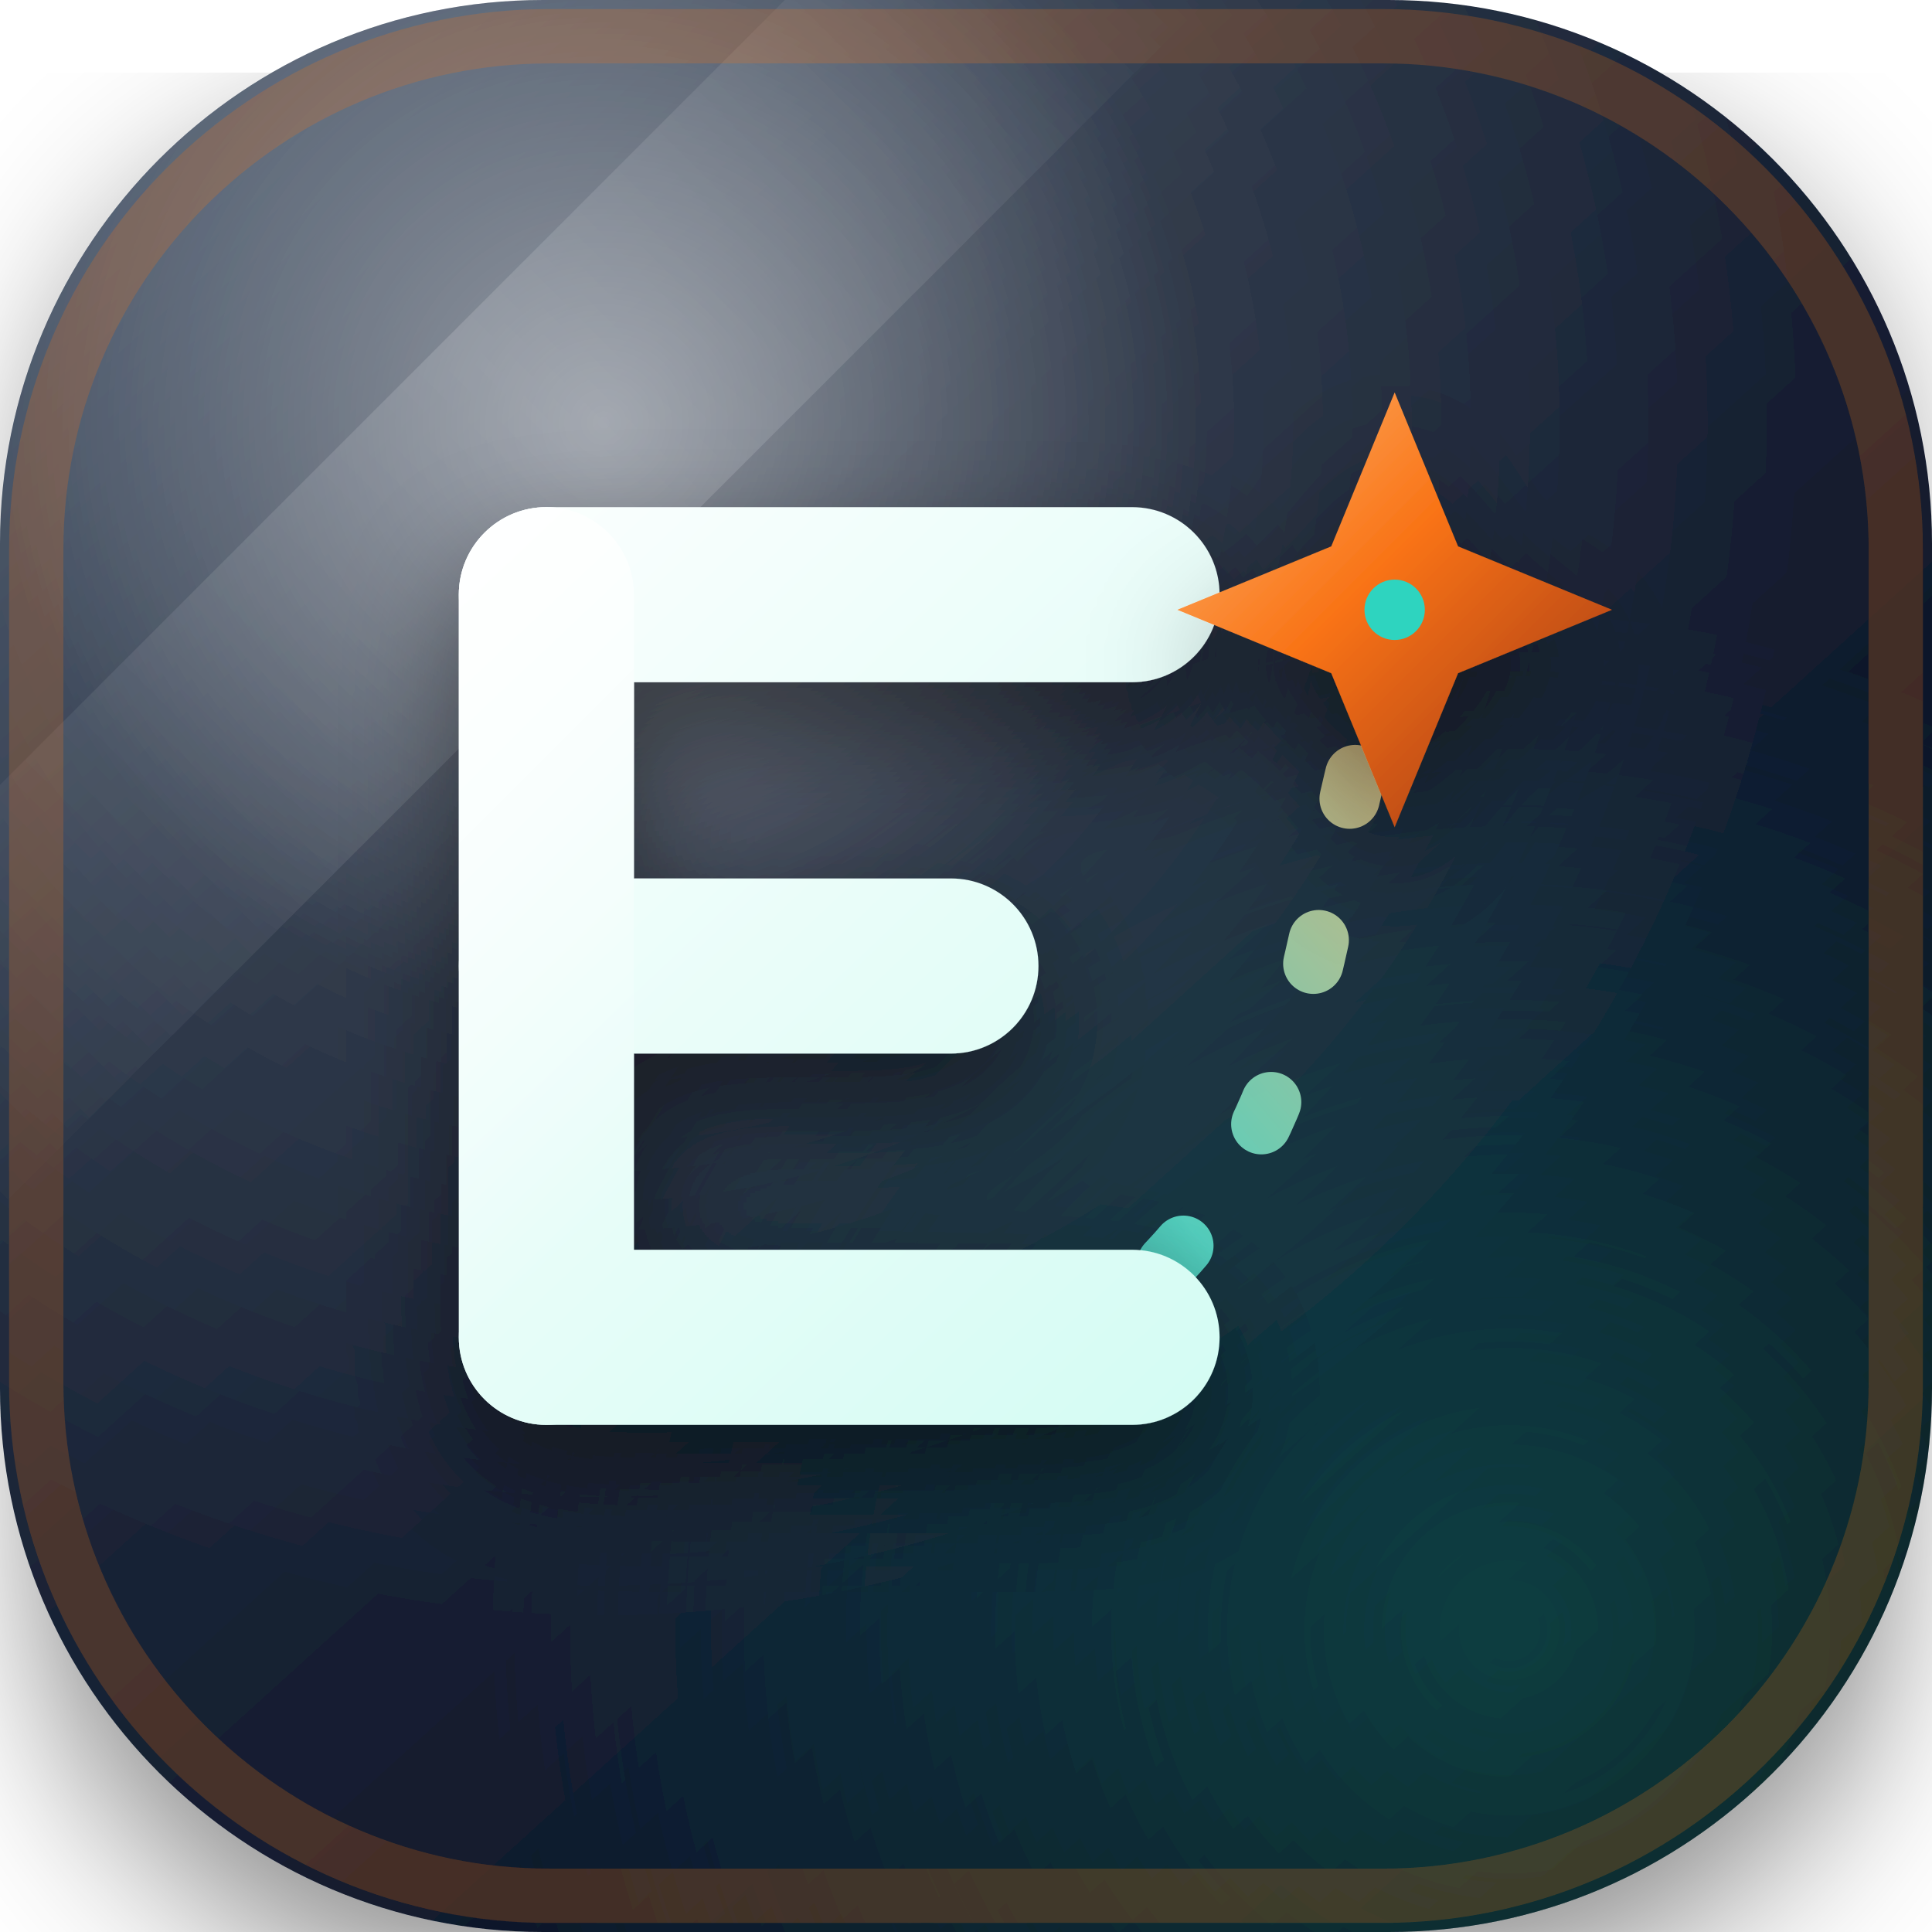
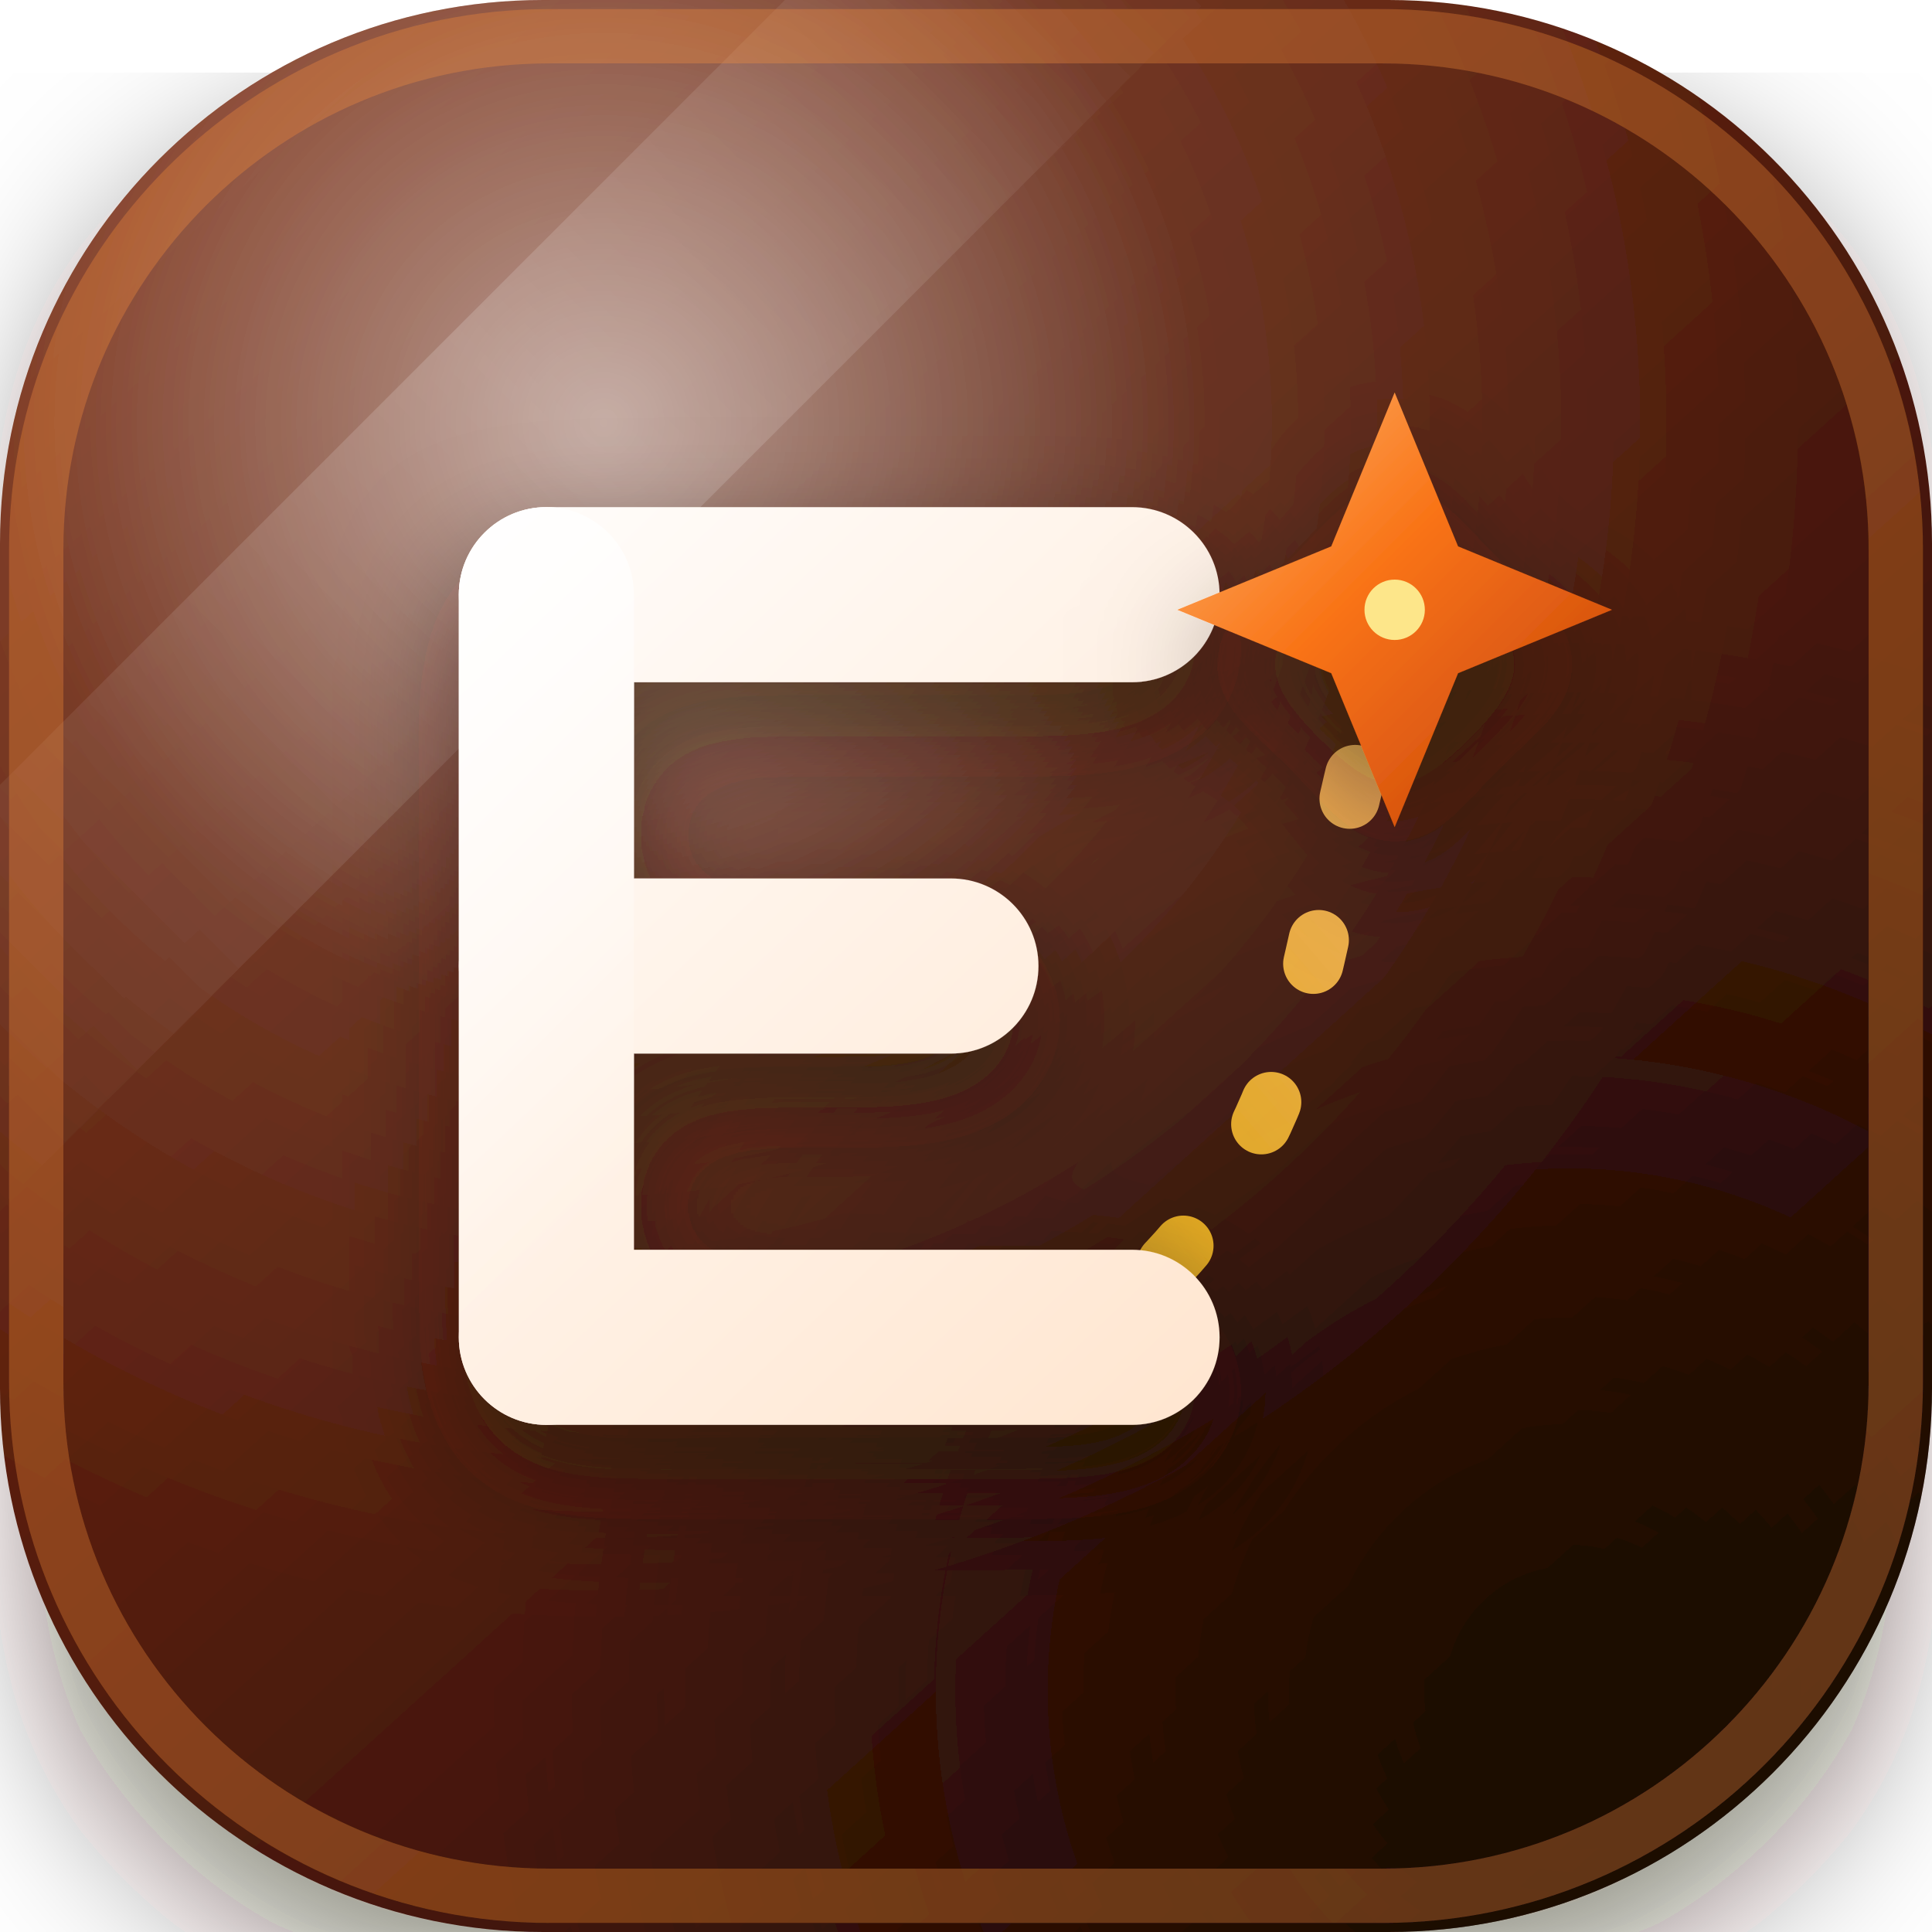
<svg xmlns="http://www.w3.org/2000/svg" viewBox="0 0 32 32">
  <defs>
    <linearGradient id="bg" x1="1" y1="0" x2="30" y2="32" gradientUnits="userSpaceOnUse">
-       <stop offset="0" stop-color="#475569" />
-       <stop offset="0.35" stop-color="#1E293B" />
-       <stop offset="0.7" stop-color="#0F172A" />
-       <stop offset="1" stop-color="#04070C" />
+       <stop offset="0" stop-color="#7c2d12" />
+       <stop offset="0.4" stop-color="#5a1f0c" />
+       <stop offset="0.75" stop-color="#3a1408" />
+       <stop offset="1" stop-color="#1f0d05" />
    </linearGradient>
    <radialGradient id="glow" cx="10" cy="7" r="20" gradientUnits="userSpaceOnUse">
-       <stop offset="0" stop-color="#FFFFFF" stop-opacity="0.5" />
-       <stop offset="0.5" stop-color="#FFFFFF" stop-opacity="0.08" />
+       <stop offset="0" stop-color="#FFFFFF" stop-opacity="0.55" />
+       <stop offset="0.5" stop-color="#FFFFFF" stop-opacity="0.09" />
      <stop offset="1" stop-color="#FFFFFF" stop-opacity="0" />
    </radialGradient>
-     <radialGradient id="vignette" cx="25" cy="27" r="17" gradientUnits="userSpaceOnUse">
-       <stop offset="0" stop-color="#0F766E" stop-opacity="0.45" />
-       <stop offset="1" stop-color="#0F766E" stop-opacity="0" />
+     <radialGradient id="vignette" cx="26" cy="28" r="18" gradientUnits="userSpaceOnUse">
+       <stop offset="0" stop-color="#0f0602" stop-opacity="0.6" />
+       <stop offset="1" stop-color="#0f0602" stop-opacity="0" />
    </radialGradient>
    <linearGradient id="shard" x1="0" y1="20" x2="20" y2="0" gradientUnits="userSpaceOnUse">
      <stop offset="0" stop-color="#FFFFFF" stop-opacity="0" />
-       <stop offset="0.55" stop-color="#FFFFFF" stop-opacity="0.16" />
+       <stop offset="0.55" stop-color="#FFFFFF" stop-opacity="0.18" />
      <stop offset="1" stop-color="#FFFFFF" stop-opacity="0" />
    </linearGradient>
    <linearGradient id="glyph" x1="7" y1="7" x2="24" y2="25" gradientUnits="userSpaceOnUse">
      <stop offset="0" stop-color="#FFFFFF" />
-       <stop offset="1" stop-color="#CCFBF1" />
+       <stop offset="1" stop-color="#FFE1C7" />
    </linearGradient>
    <linearGradient id="rim" x1="7" y1="7" x2="15" y2="15" gradientUnits="userSpaceOnUse">
      <stop offset="0" stop-color="#FFFFFF" stop-opacity="0.95" />
      <stop offset="1" stop-color="#FFFFFF" stop-opacity="0" />
    </linearGradient>
    <linearGradient id="ember" x1="19.6" y1="6.2" x2="26.8" y2="13.4" gradientUnits="userSpaceOnUse">
      <stop offset="0" stop-color="#FDBA74" />
      <stop offset="0.45" stop-color="#F97316" />
-       <stop offset="1" stop-color="#9A3412" />
+       <stop offset="1" stop-color="#C2410C" />
    </linearGradient>
    <linearGradient id="path" x1="9" y1="22" x2="23" y2="10" gradientUnits="userSpaceOnUse">
-       <stop offset="0" stop-color="#2DD4BF" stop-opacity="0" />
-       <stop offset="0.5" stop-color="#5EEAD4" stop-opacity="0.85" />
+       <stop offset="0" stop-color="#FDE68A" stop-opacity="0" />
+       <stop offset="0.5" stop-color="#FBBF24" stop-opacity="0.85" />
      <stop offset="1" stop-color="#FDBA74" stop-opacity="0.95" />
    </linearGradient>
    <clipPath id="roundedSquare">
      <rect width="32" height="32" rx="9" />
    </clipPath>
    <filter id="softShadow" x="-40%" y="-40%" width="180%" height="180%">
-       <feDropShadow dx="0" dy="0.9" stdDeviation="1" flood-color="#04070C" flood-opacity="0.45" />
+       <feDropShadow dx="0" dy="0.9" stdDeviation="1" flood-color="#1f0d05" flood-opacity="0.5" />
    </filter>
    <filter id="badgeLift" x="-40%" y="-40%" width="180%" height="180%">
-       <feDropShadow dx="0" dy="1.2" stdDeviation="1.4" flood-color="#04070C" flood-opacity="0.45" />
+       <feDropShadow dx="0" dy="1.2" stdDeviation="1.4" flood-color="#1f0d05" flood-opacity="0.5" />
    </filter>
  </defs>
  <g filter="url(#badgeLift)">
    <rect width="32" height="32" rx="9" fill="url(#bg)" />
    <g clip-path="url(#roundedSquare)">
      <rect width="32" height="32" fill="url(#vignette)" />
      <rect width="32" height="32" fill="url(#glow)" />
      <path d="M0 13 L13 0 L20 0 L0 20 Z" fill="url(#shard)" />
-       <rect x="0.6" y="0.6" width="30.8" height="30.8" rx="8.5" fill="none" stroke="#F97316" stroke-opacity="0.22" stroke-width="0.9" />
+       <rect x="0.6" y="0.6" width="30.8" height="30.8" rx="8.5" fill="none" stroke="#FB923C" stroke-opacity="0.32" stroke-width="0.9" />
    </g>
    <path d="M17.1 22.6 C19.4 21.4 20.9 19.4 21.6 16.6 C22.1 14.6 22.4 12.6 23 10.9" fill="none" stroke="url(#path)" stroke-width="1" stroke-linecap="round" stroke-dasharray="0.4 2.4" />
    <g filter="url(#softShadow)">
      <rect x="7.6" y="8.4" width="12.6" height="2.9" rx="1.45" fill="url(#glyph)" />
      <rect x="7.6" y="14.55" width="9.6" height="2.9" rx="1.45" fill="url(#glyph)" />
      <rect x="7.6" y="20.7" width="12.6" height="2.9" rx="1.45" fill="url(#glyph)" />
      <rect x="7.6" y="8.4" width="2.9" height="15.2" rx="1.45" fill="url(#glyph)" />
      <rect x="7.6" y="8.4" width="2.9" height="15.2" rx="1.45" fill="url(#rim)" />
    </g>
    <g filter="url(#softShadow)">
      <path d="M23.1 6.5 L24.15 9.05 L26.7 10.1 L24.15 11.15 L23.1 13.7 L22.05 11.15 L19.5 10.1 L22.05 9.05 Z" fill="url(#ember)" />
-       <circle cx="23.1" cy="10.1" r="0.5" fill="#2DD4BF" />
+       <circle cx="23.1" cy="10.1" r="0.5" fill="#FDE68A" />
    </g>
  </g>
</svg>
